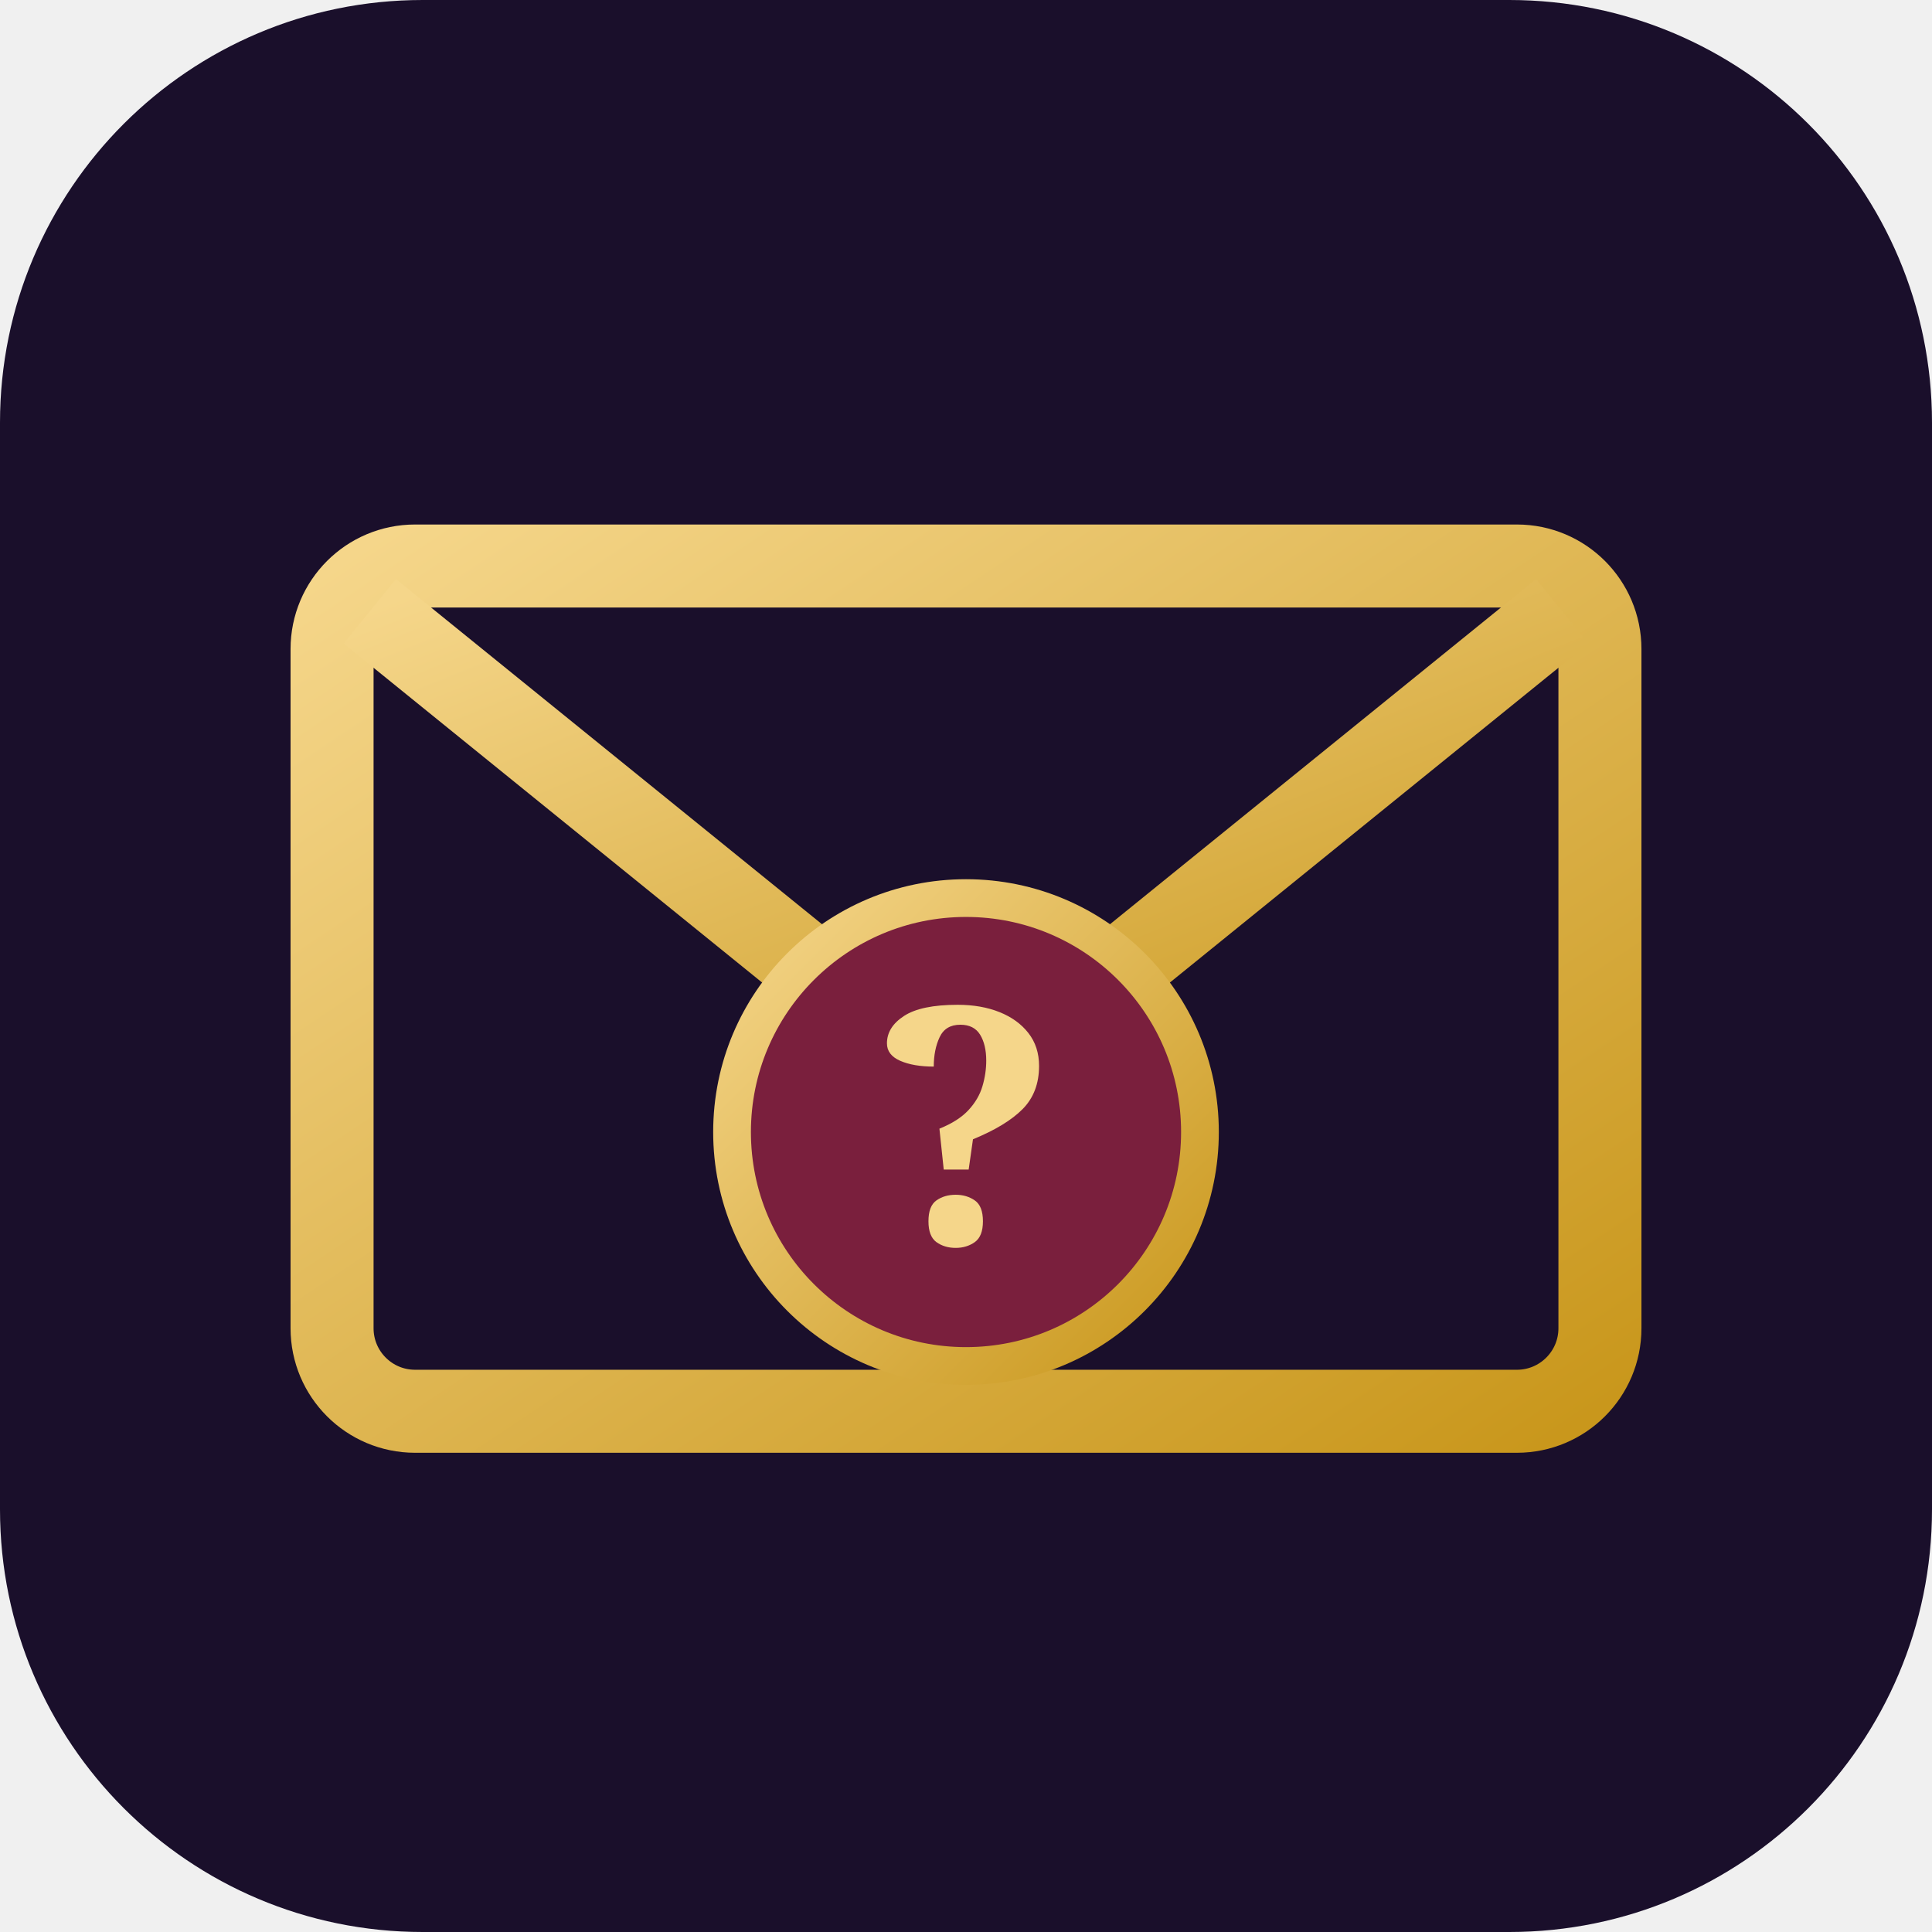
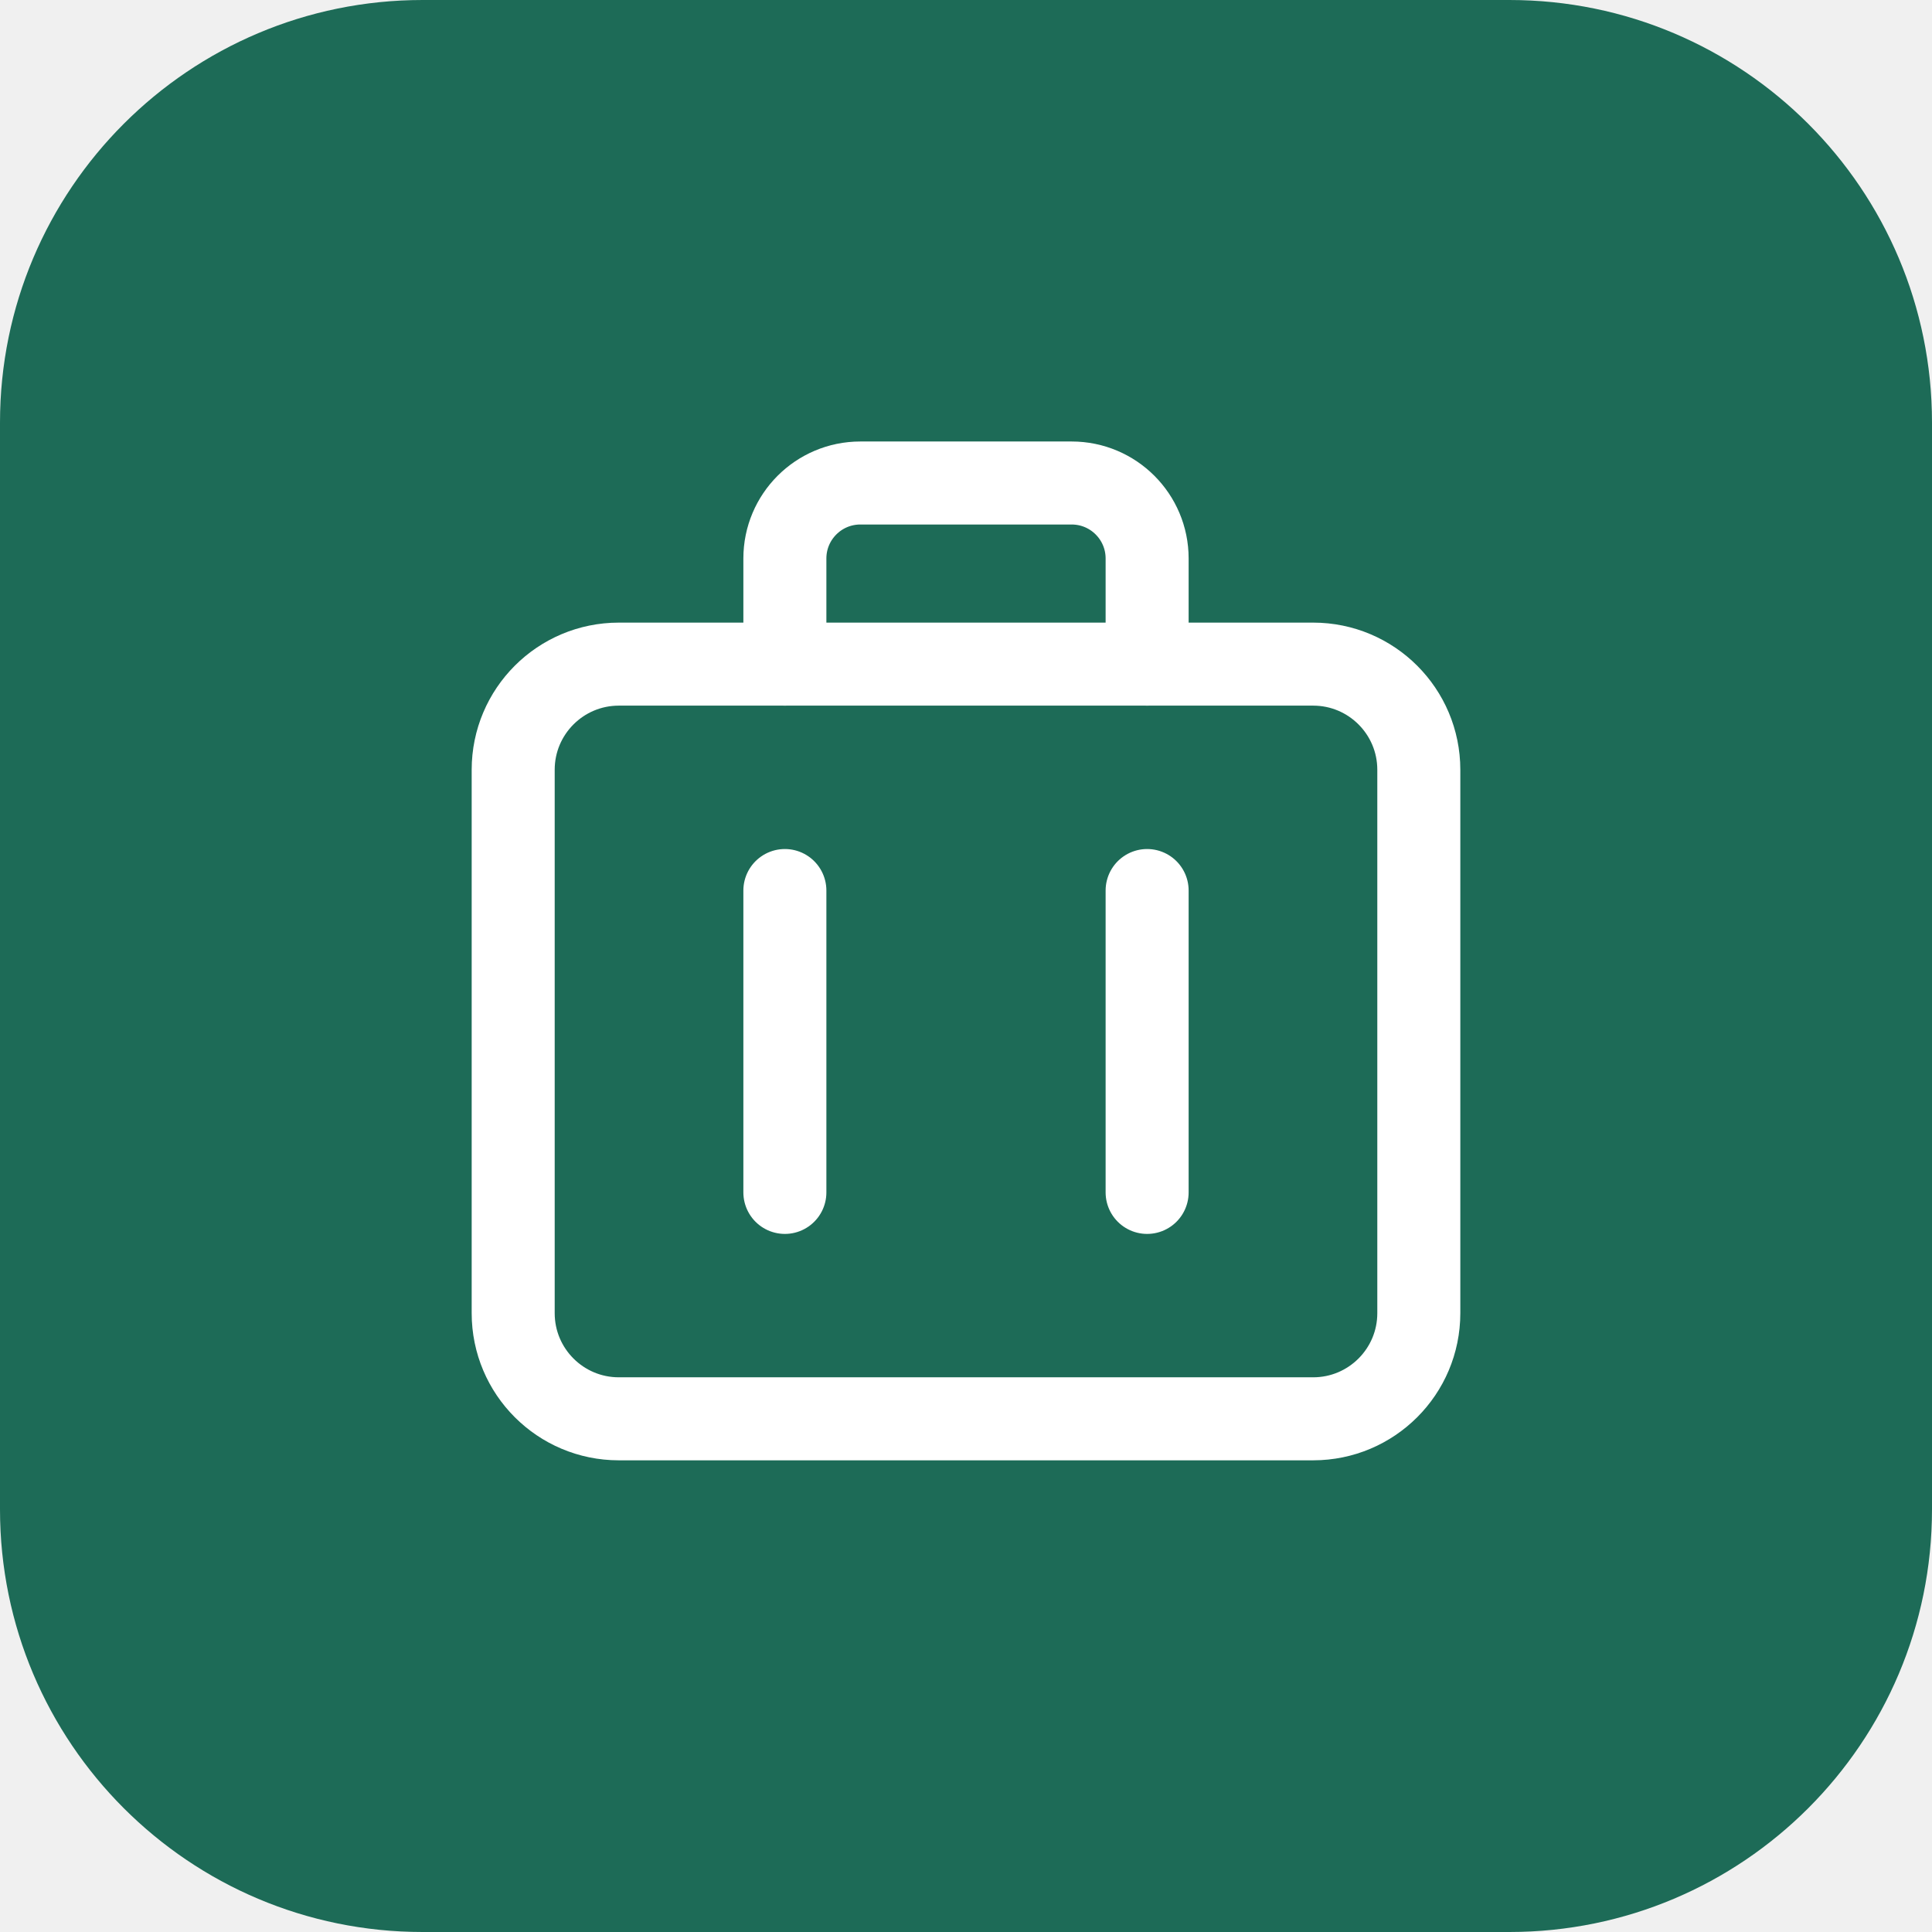
<svg xmlns="http://www.w3.org/2000/svg" viewBox="0 0 512 512">
-   <defs>
-     <linearGradient id="g" x1="0" y1="0" x2="1" y2="1">
-       <stop offset="0" stop-color="#f5d68a" />
-       <stop offset="1" stop-color="#c9971c" />
-     </linearGradient>
-   </defs>
-   <rect width="512" height="512" rx="112" fill="#1a0f2b" />
-   <rect x="88" y="150" width="336" height="224" rx="22" fill="none" stroke="url(#g)" stroke-width="22" />
-   <path d="M98 162 L256 290 L414 162" fill="none" stroke="url(#g)" stroke-width="22" stroke-linejoin="round" />
-   <circle cx="256" cy="300" r="62" fill="#7a1f3d" stroke="url(#g)" stroke-width="10" />
-   <text x="256" y="330" text-anchor="middle" font-family="Georgia, serif" font-size="88" font-weight="700" fill="#f5d68a">?</text>
+   <rect width="512" height="512" rx="112" fill="#1d6b57" />
+   <g fill="none" stroke="#ffffff" stroke-width="22" stroke-linecap="round" stroke-linejoin="round">
+     <rect x="136" y="176" width="240" height="200" rx="28" />
+     <path d="M208 176v-28a20 20 0 0 1 20-20h56a20 20 0 0 1 20 20v28" />
+     <path d="M208 236v80M304 236v80" />
+   </g>
</svg>
